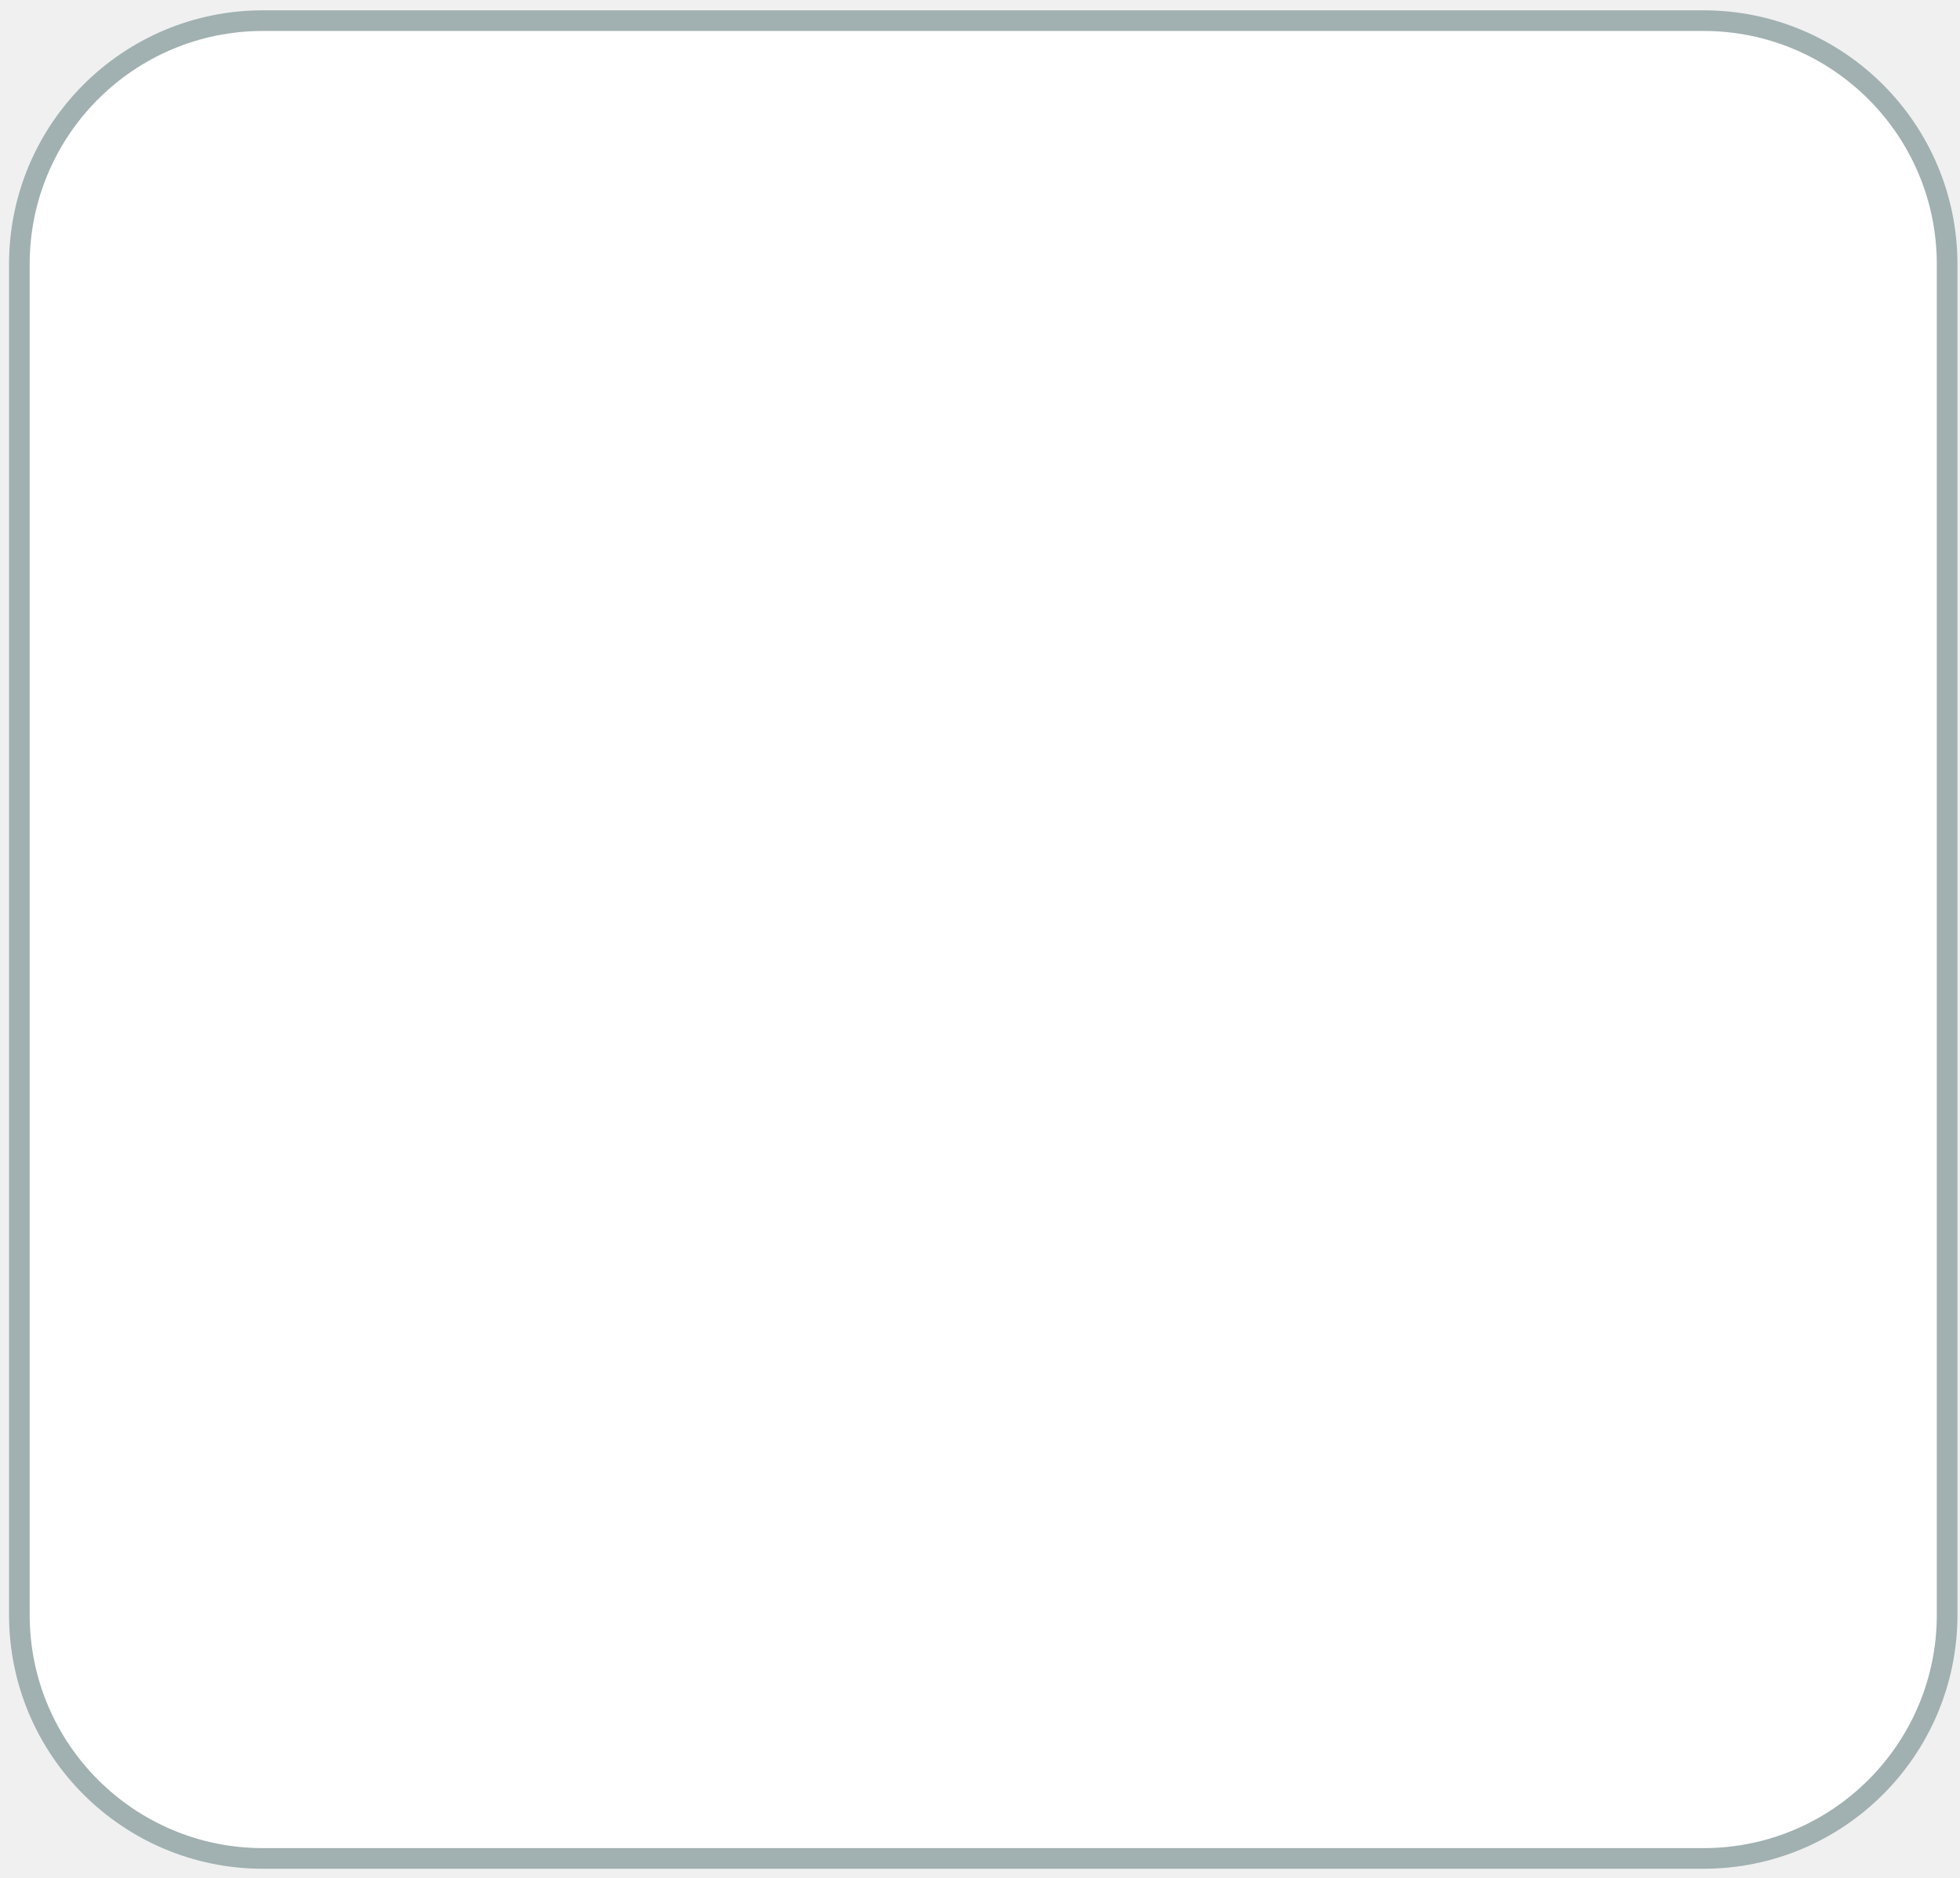
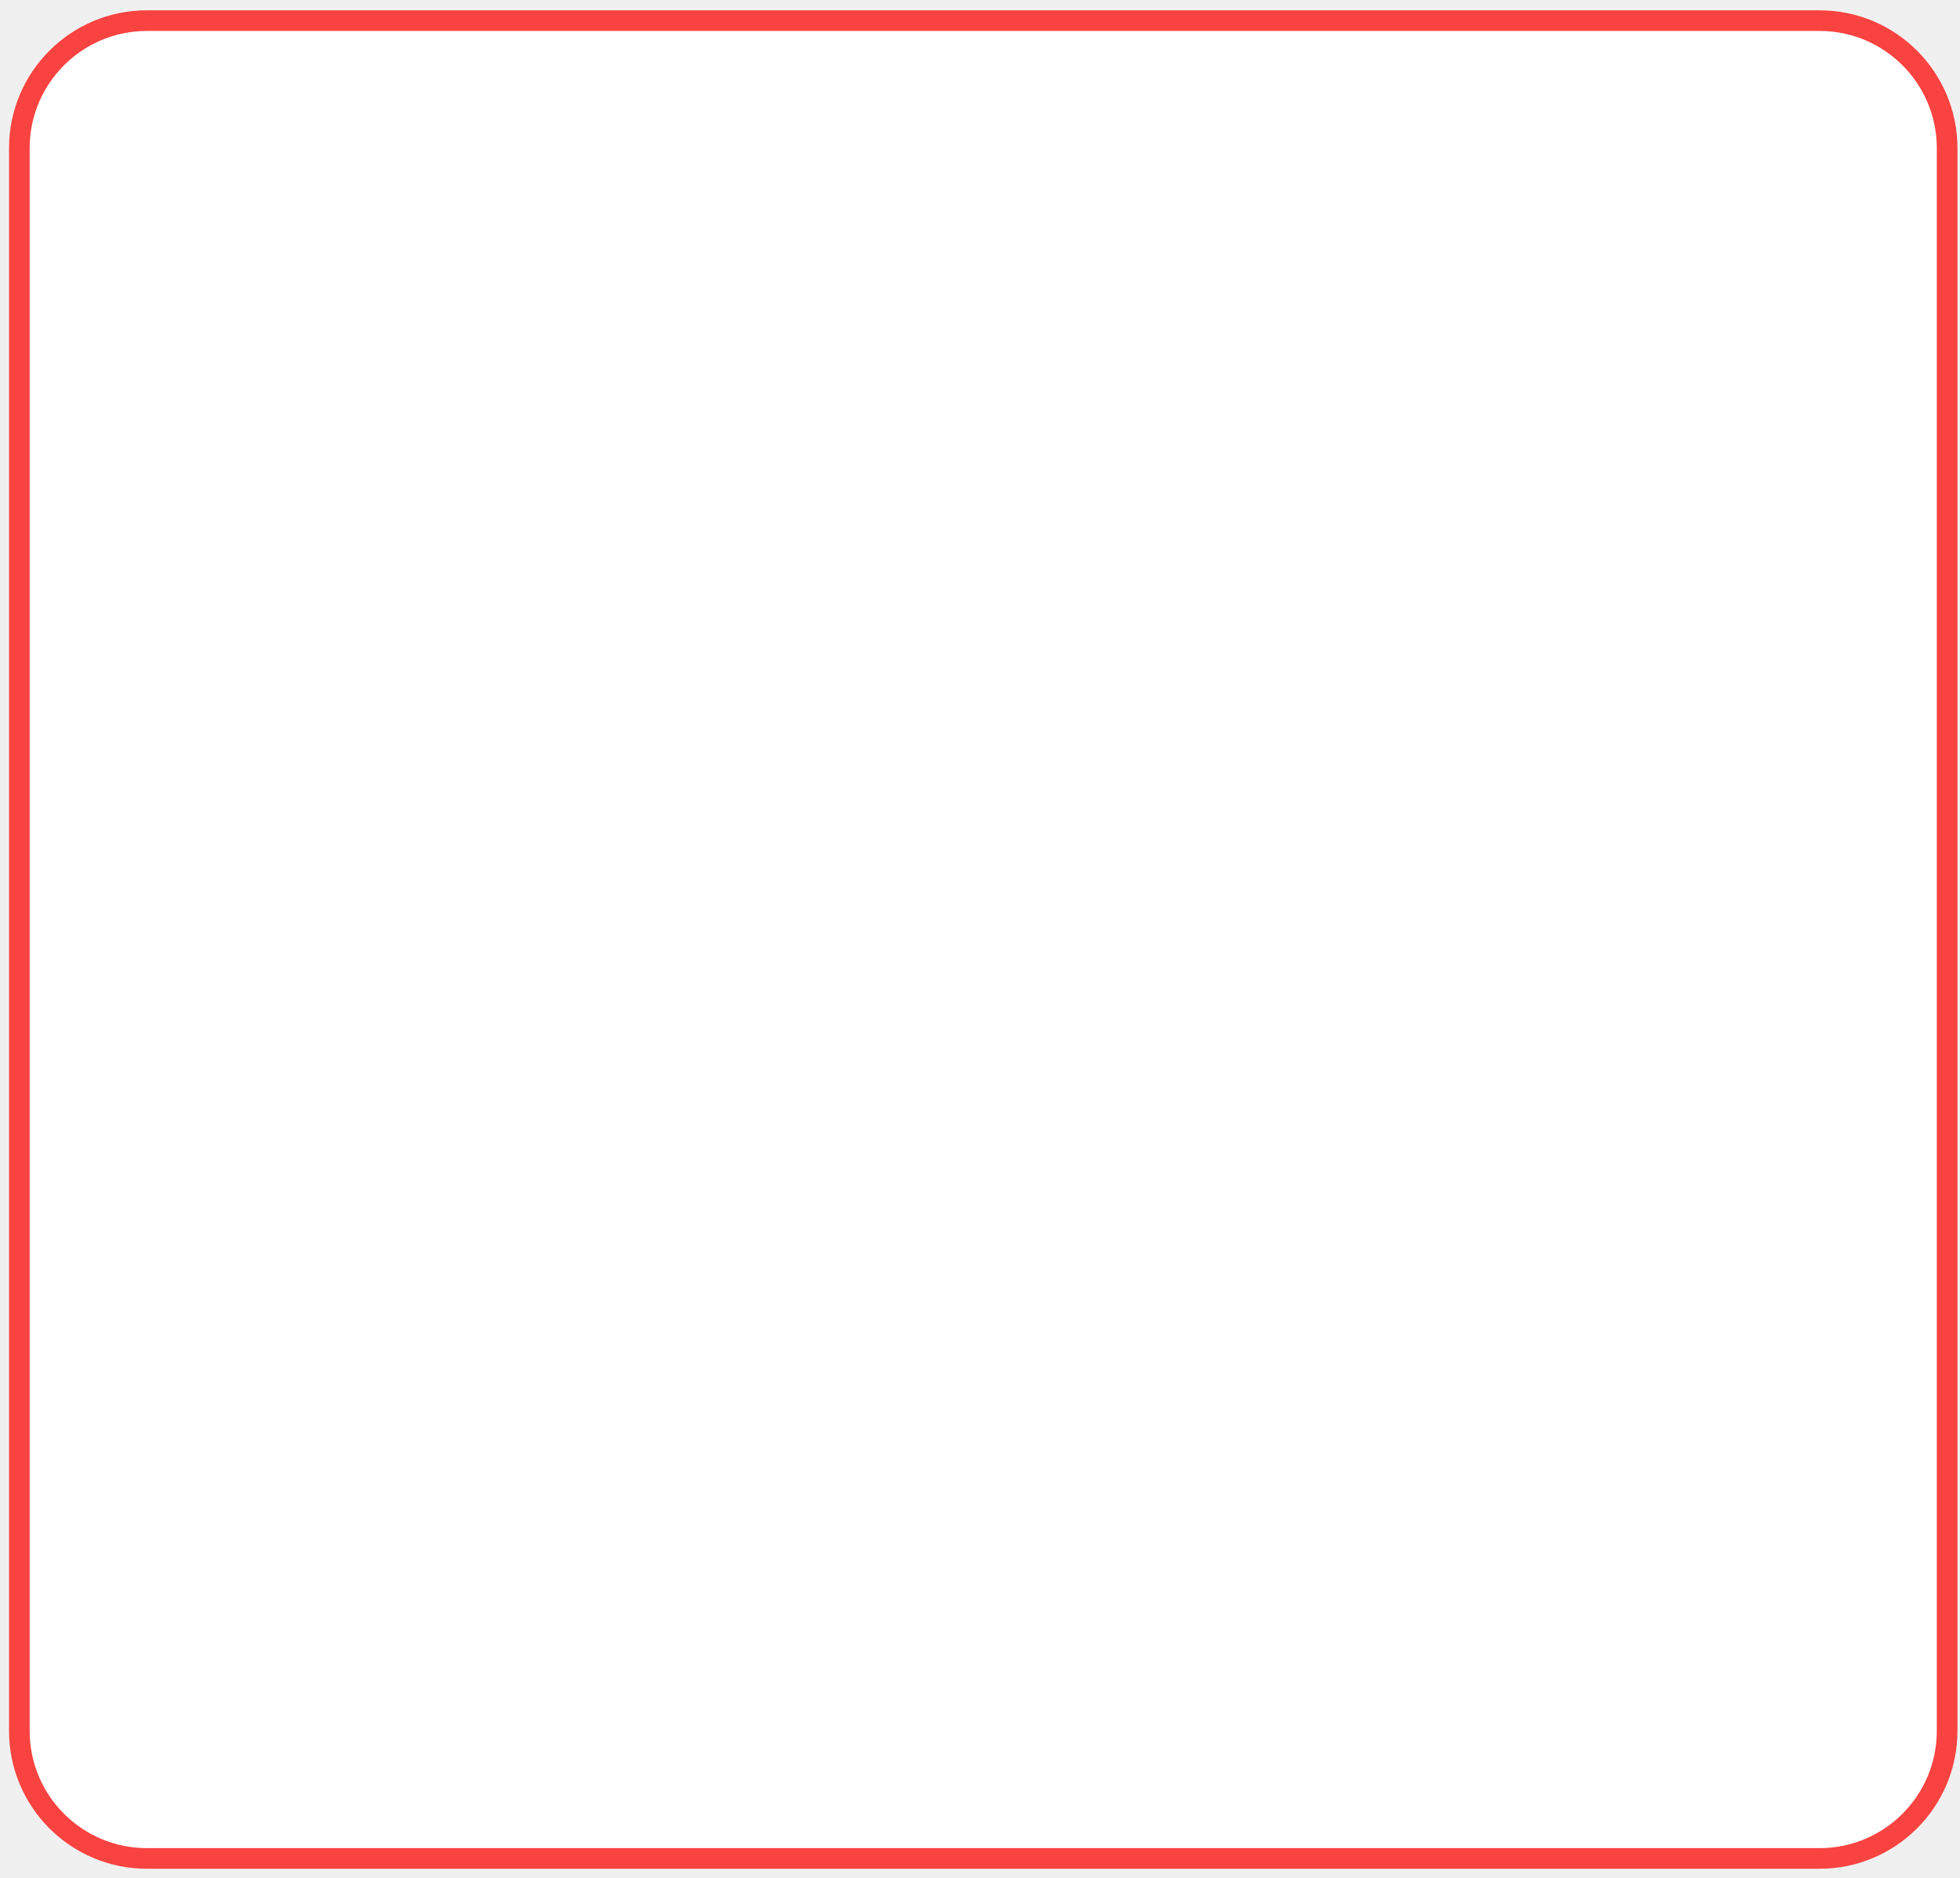
<svg xmlns="http://www.w3.org/2000/svg" id="svg2" version="1.1" width="95" height="91" viewBox="0 0 95 91">
  <defs id="defs6" />
-   <rect style="opacity:1;fill:#ffffff;fill-opacity:1;fill-rule:nonzero;stroke:#a1b0b0;stroke-width:1;stroke-linecap:square;stroke-linejoin:miter;stroke-miterlimit:4;stroke-dasharray:none;stroke-opacity:1" id="rect4138" width="93.438" height="89.062" x="0.938" y="1" ry="11.807" />
+   <rect style="opacity:1;fill:#ffffff;fill-opacity:1;fill-rule:nonzero;stroke:#f94340;stroke-width:1;stroke-linecap:square;stroke-linejoin:miter;stroke-miterlimit:4;stroke-dasharray:none;stroke-opacity:1" id="rect4138" width="93.438" height="89.062" x="0.938" y="1" ry="6.182" />
</svg>
